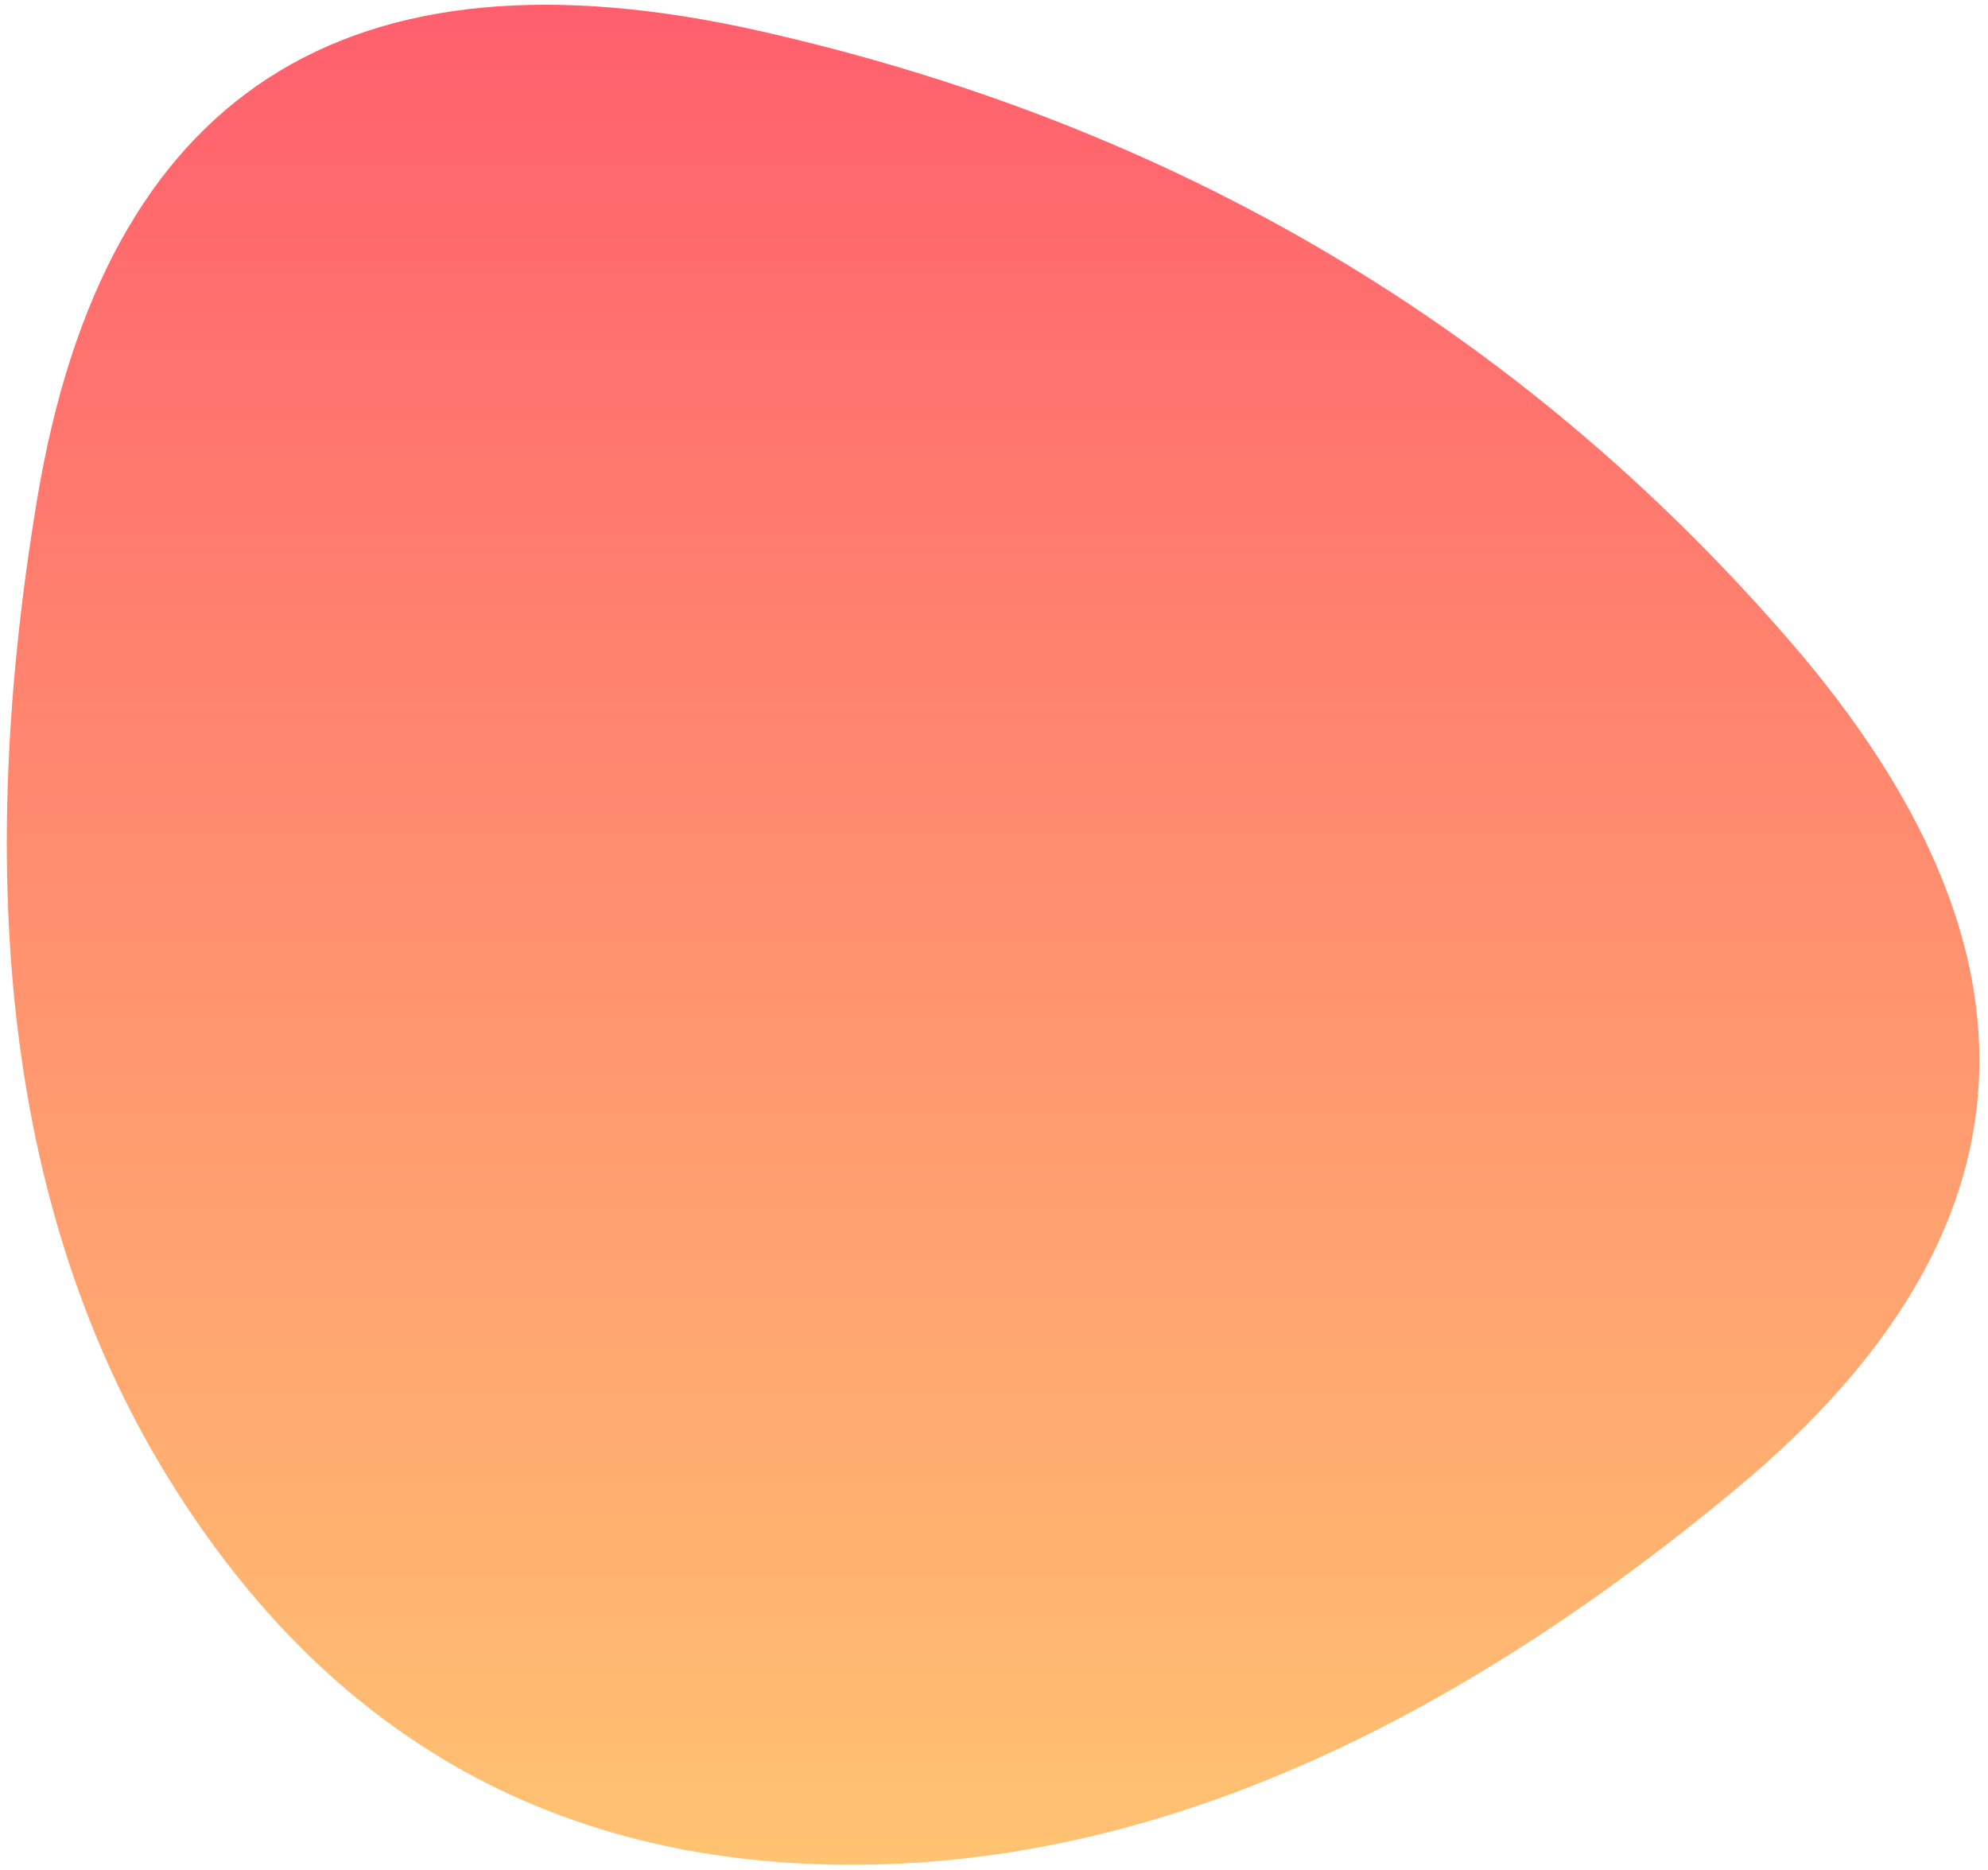
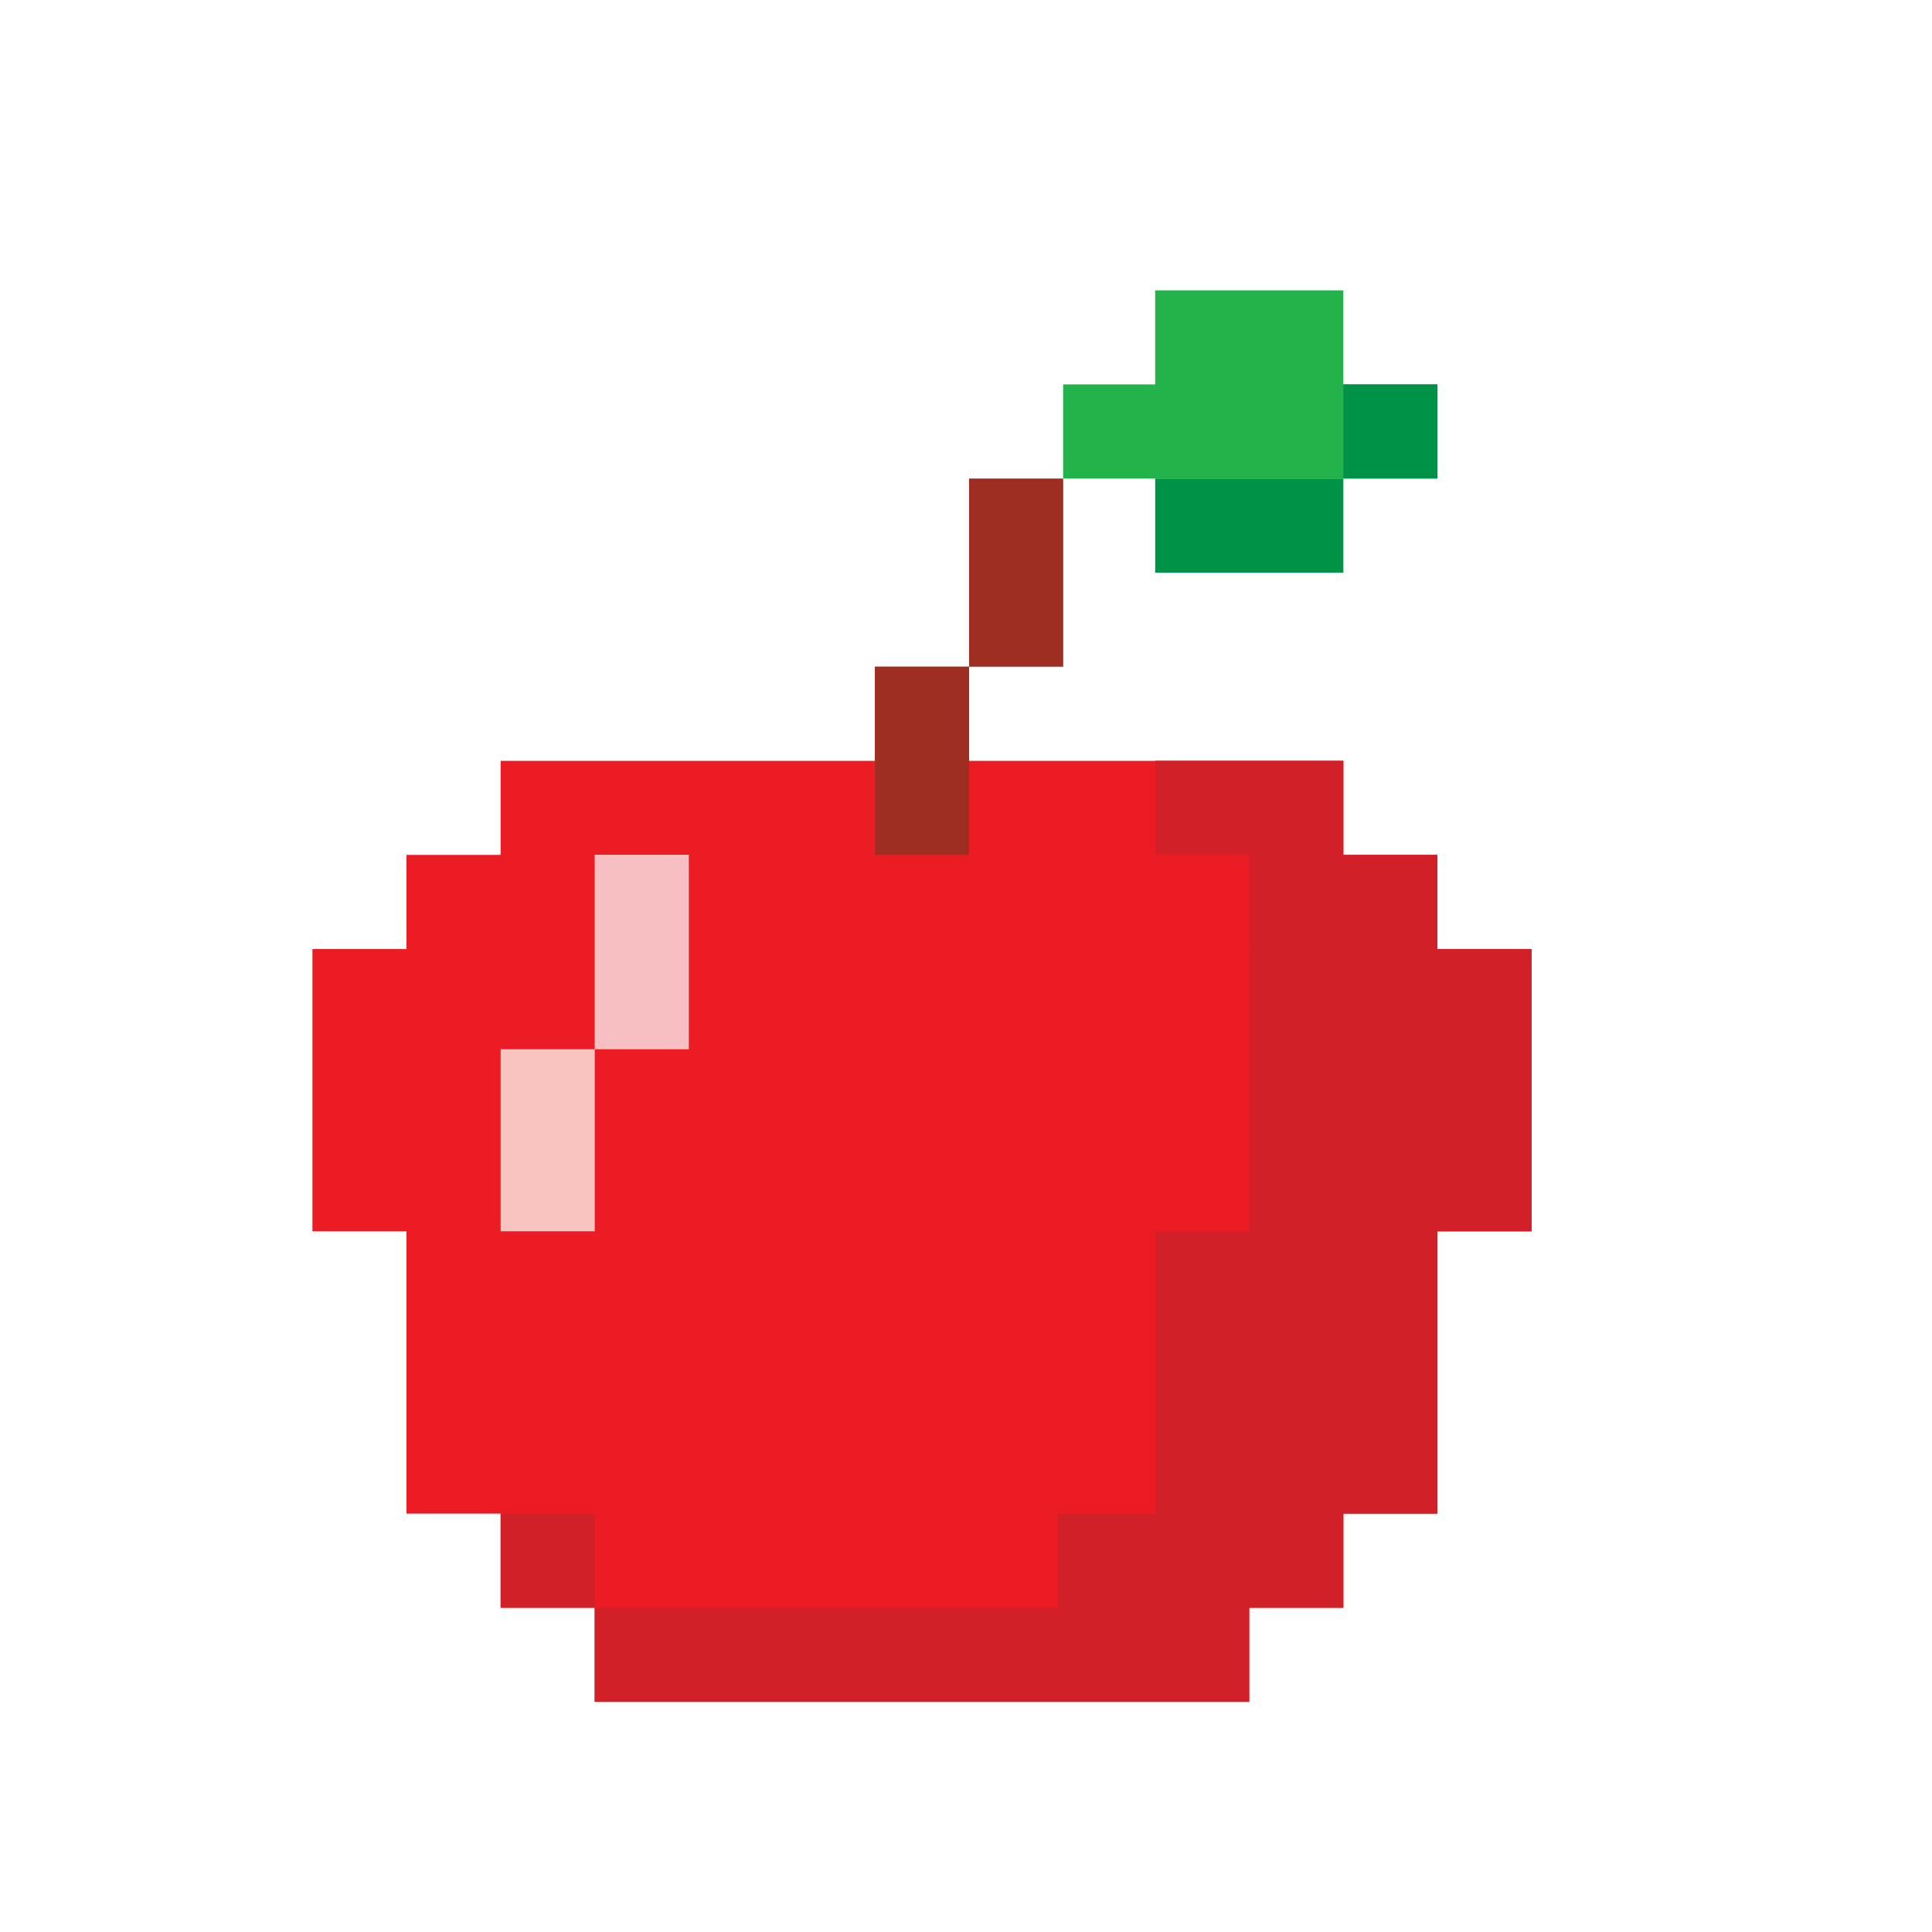
- <svg xmlns="http://www.w3.org/2000/svg" width="117" height="110" viewBox="0 0 117 110" fill="none">
-   <path d="M102.282 87.513C84.385 102.427 66.874 109.829 49.75 109.719C32.626 109.608 19.424 102.151 10.144 87.347C0.864 72.543 -1.787 53.209 2.19 29.346C6.167 5.483 20.363 -3.686 44.779 1.837C69.194 7.361 89.356 19.293 105.265 37.632C121.174 55.971 120.18 72.598 102.282 87.513Z" fill="url(#paint0_linear)" />
-   <defs>
-     <linearGradient id="paint0_linear" x1="0.4" y1="0.28" x2="0.4" y2="109.72" gradientUnits="userSpaceOnUse">
-       <stop stop-color="#FF5F6D" />
-       <stop offset="1" stop-color="#FFC371" />
-     </linearGradient>
-   </defs>
+ <svg xmlns="http://www.w3.org/2000/svg" t="1675425516826" class="icon" viewBox="0 0 1024 1024" version="1.1" p-id="656" width="200" height="200">
+   <path d="M761.857 503.017v-49.896h-49.846v-49.846H265.346v49.846h-49.896v49.896h-49.846v149.589h49.846v149.639h49.896v49.896h49.846v49.846h346.922v-49.846h49.896v-49.896h49.846v-149.639h49.896v-149.589h-49.896z" fill="#EC1C24" p-id="657" />
+   <path d="M463.73 353.378h49.896v99.743h-49.896zM513.627 253.635h49.896v99.743h-49.896z" fill="#9E2E21" p-id="658" />
+   <path d="M463.73 353.378h49.896v49.896h-49.896z" fill="#9E2E21" p-id="659" />
+   <path d="M612.268 253.635h99.743v49.896h-99.743z" fill="#009247" p-id="660" />
+   <path d="M712.011 203.739v-49.846h-99.743v49.846h-48.795v49.896h198.384v-49.896h-49.846z" fill="#24B24B" p-id="661" />
+   <path d="M265.346 802.244h49.896v49.896h-49.896z" fill="#D12027" p-id="662" />
+   <path d="M265.346 556.116h49.896v96.49h-49.896z" fill="#F9C3BF" p-id="663" />
+   <path d="M315.192 453.02h49.896v103.096h-49.896z" fill="#F8BFC2" p-id="664" />
+   <path d="M612.268 403.224h99.743v49.896h-99.743zM560.62 802.244h151.39v49.896h-151.39zM315.192 852.141h346.922v49.896H315.192zM662.114 453.12h99.743v49.896H662.114zM612.268 652.605h149.639v149.639h-149.639z" fill="#D12027" p-id="665" />
+   <path d="M662.114 503.017h149.639v149.639h-149.639z" fill="#D12027" p-id="666" />
+   <path d="M712.011 203.739h49.896v49.896h-49.896z" fill="#009348" p-id="667" />
</svg>
